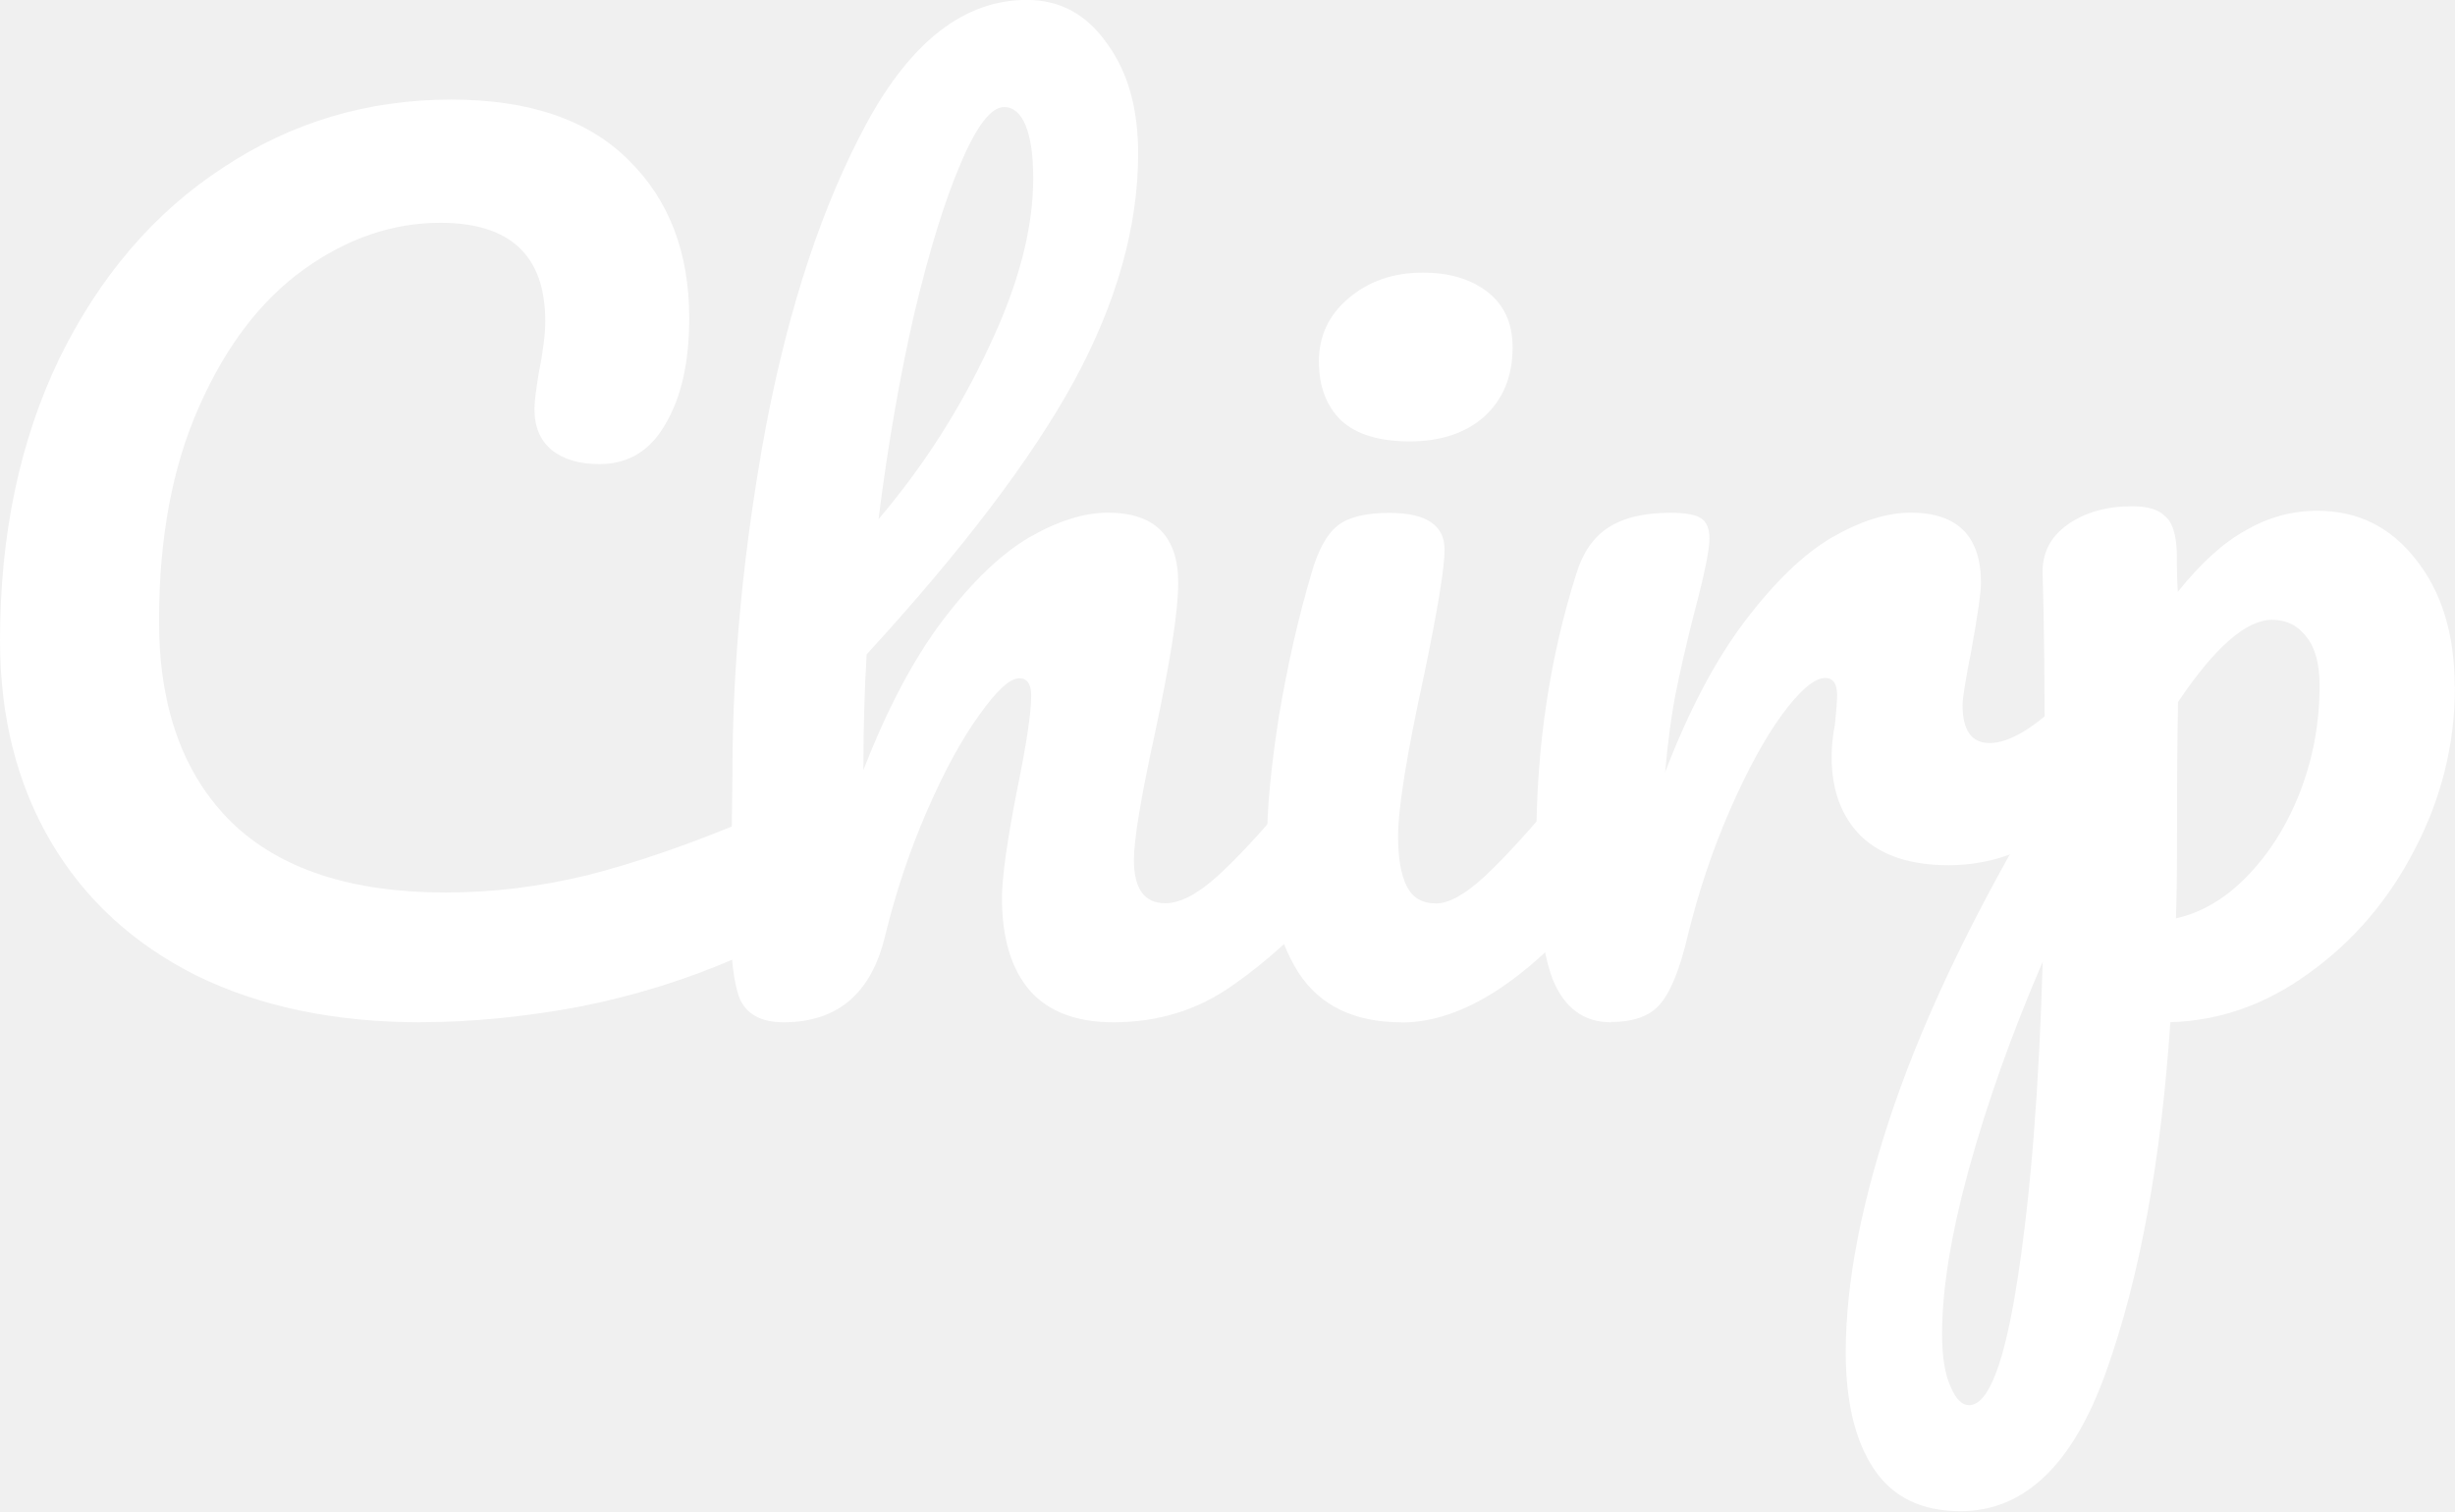
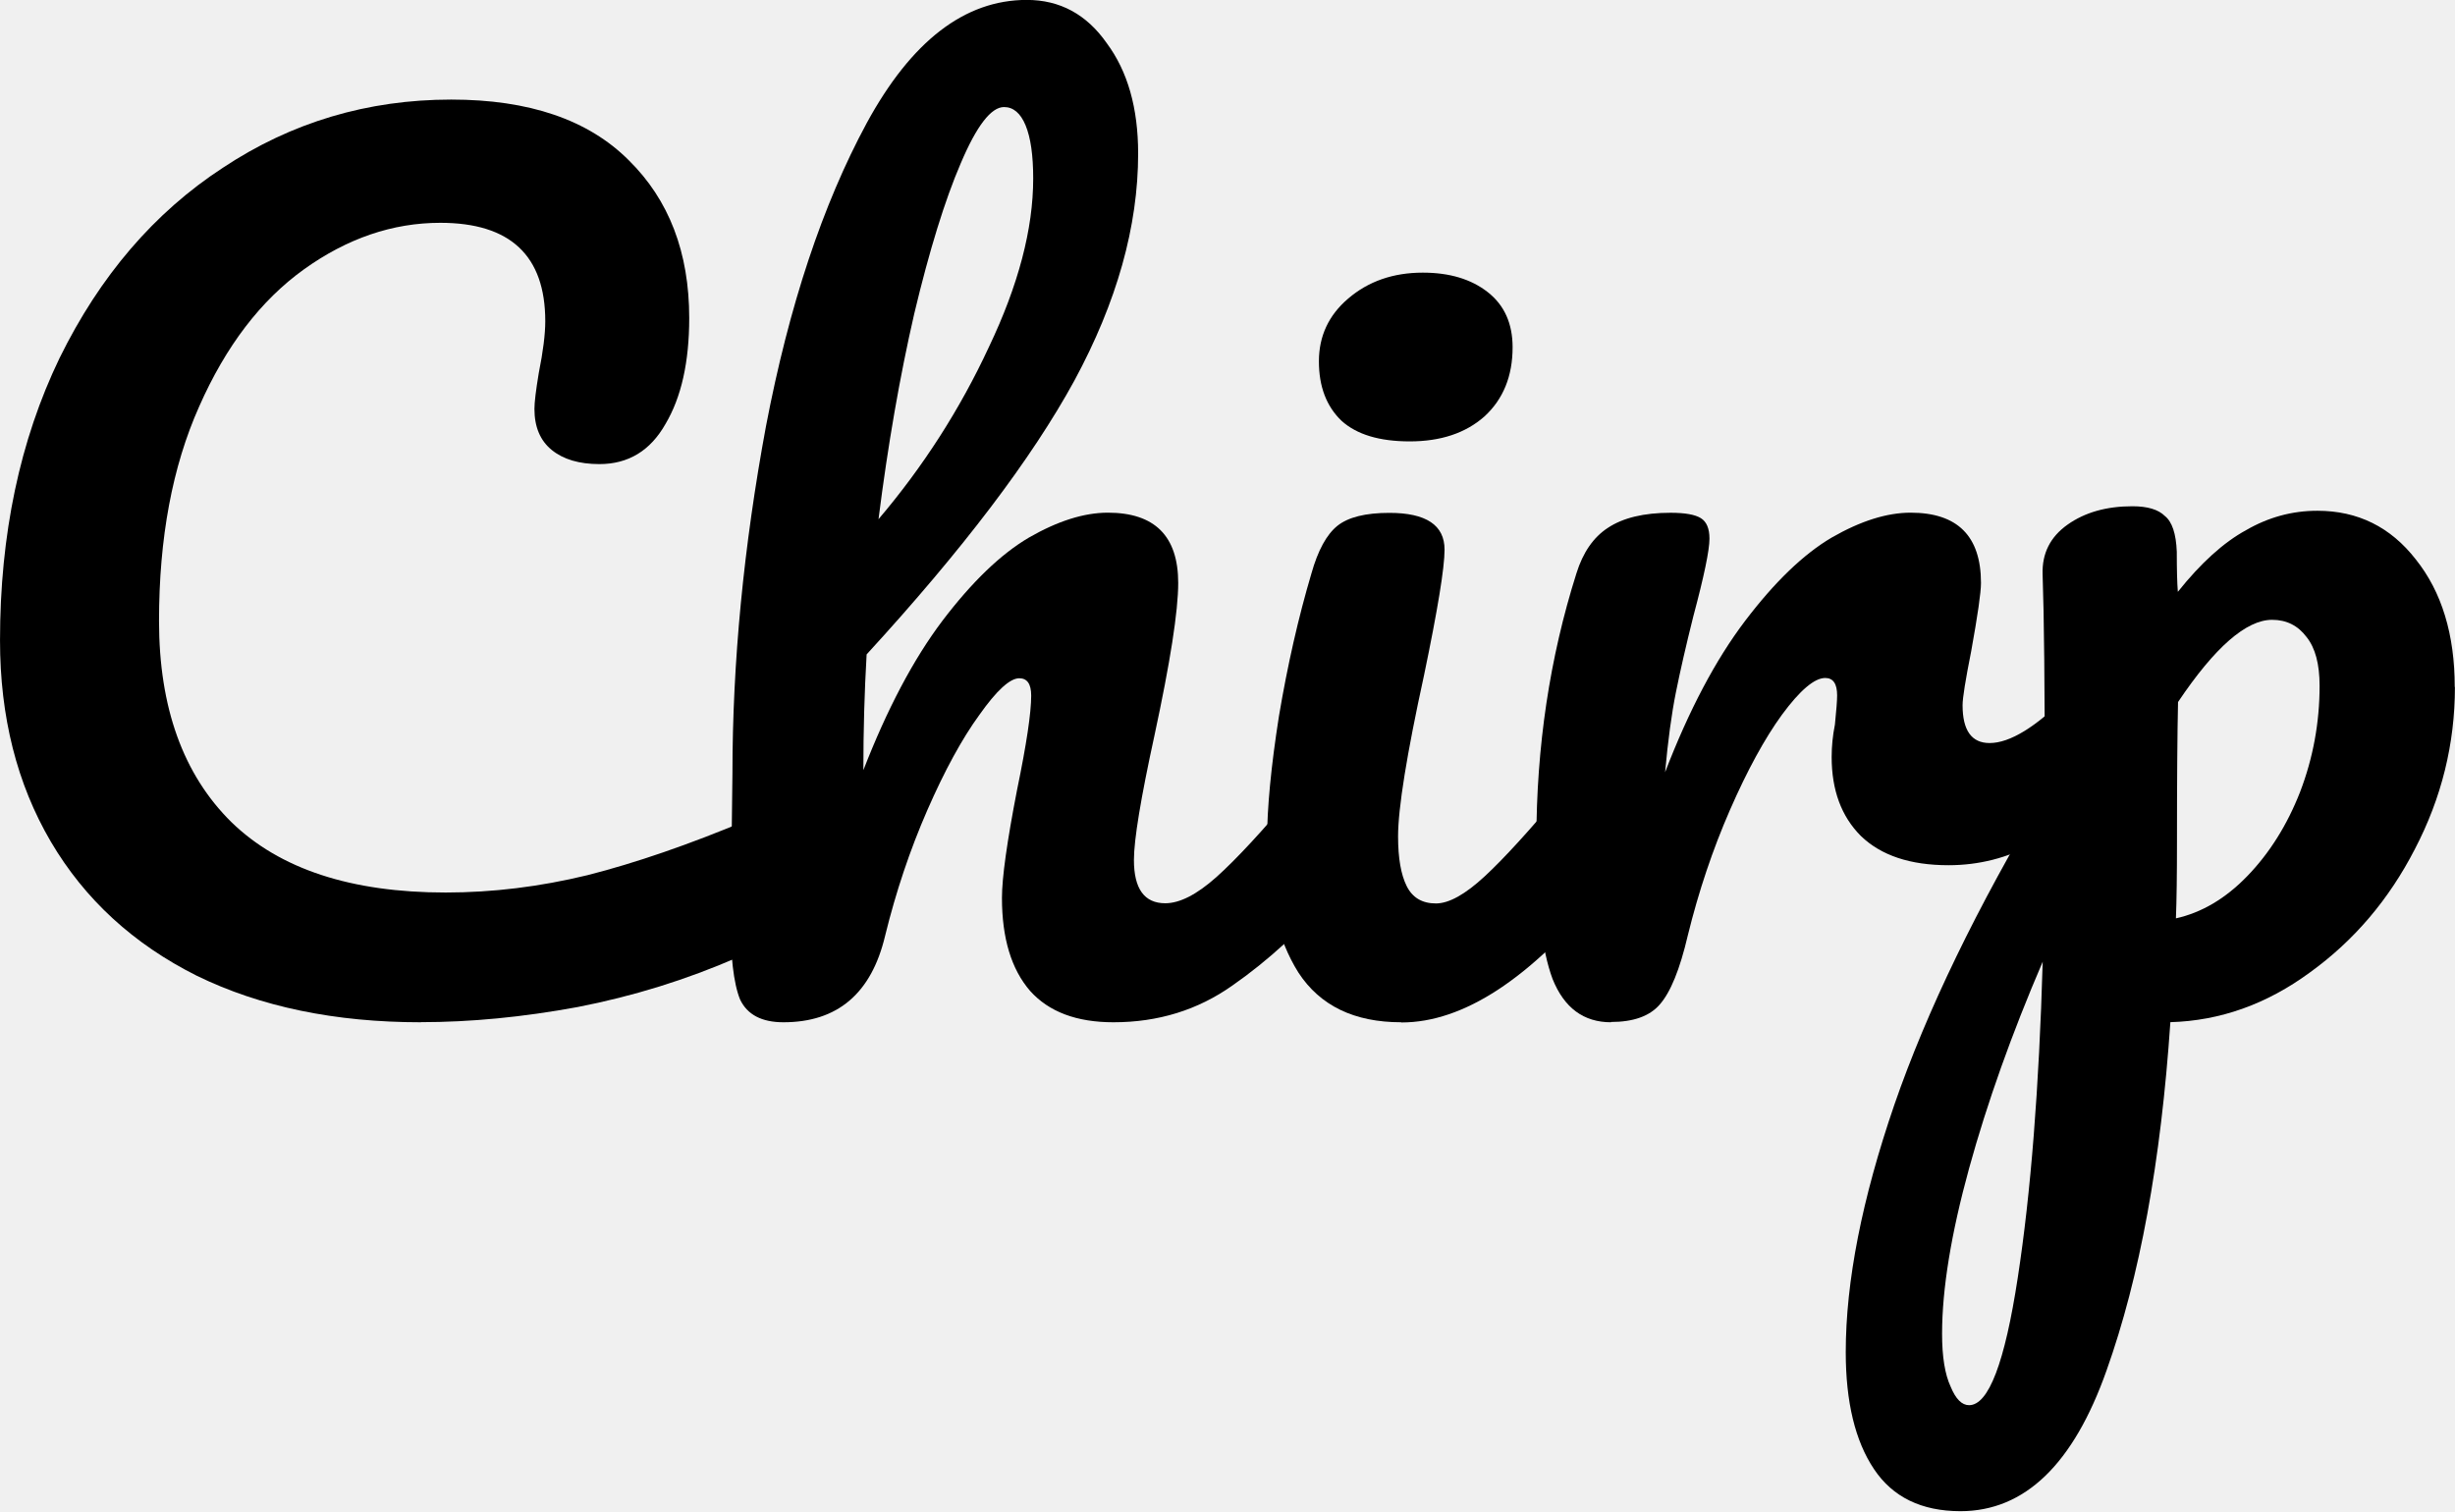
<svg xmlns="http://www.w3.org/2000/svg" width="25.615mm" height="15.771mm" viewBox="0 0 25.615 15.771" version="1.1" id="svg5">
  <style>
    /* Light mode default */
-     path { fill: #fff; }
+     path { fill: #000; }
    /* Dark mode override */
    @media (prefers-color-scheme: dark) {
-       path { fill: #000; }
-       rect { fill: #fff:; }
+       path { fill: #fff; }
+       rect { fill: #000::; }
    }
  </style>
  <defs id="defs2" />
  <g id="layer1" transform="translate(-2.159792,-2.30783)">
    <g aria-label="Chirp" id="text113" style="font-size:11.289px;font-family:Pacifico;-inkscape-font-specification:Pacifico;stroke-width:0.265">
      <path d="m 6.551,12.976 q -1.343,0 -2.337,-0.485 Q 3.221,11.994 2.69,11.091 2.16,10.187 2.16,8.991 q 0,-1.659 0.621,-2.946 0.632,-1.287 1.705,-1.987 1.072,-0.711 2.382,-0.711 1.219,0 1.851,0.632 0.632,0.621 0.632,1.648 0,0.689 -0.248,1.106 -0.237,0.418 -0.689,0.418 -0.316,0 -0.497,-0.147 -0.181,-0.147 -0.181,-0.429 0,-0.102 0.045,-0.373 0.068,-0.339 0.068,-0.542 0,-1.027 -1.095,-1.027 -0.745,0 -1.422,0.485 Q 4.655,5.604 4.237,6.552 3.819,7.489 3.819,8.788 q 0,1.355 0.756,2.1 0.756,0.734 2.235,0.734 0.734,0 1.479,-0.181 0.756,-0.192 1.671,-0.576 0.169,-0.068 0.282,-0.068 0.181,0 0.271,0.135 0.09,0.135 0.09,0.35 0,0.689 -0.745,1.016 -0.802,0.35 -1.671,0.519 -0.858,0.158 -1.637,0.158 z" id="path312" />
      <path d="m 15.989,10.402 q 0.147,0 0.226,0.135 0.09,0.135 0.09,0.373 0,0.452 -0.214,0.7 -0.519,0.598 -1.072,0.982 -0.542,0.384 -1.242,0.384 -0.576,0 -0.869,-0.327 -0.294,-0.339 -0.294,-0.971 0,-0.316 0.158,-1.129 0.147,-0.711 0.147,-0.982 0,-0.181 -0.124,-0.181 -0.147,0 -0.418,0.384 -0.271,0.373 -0.542,0.993 -0.271,0.621 -0.44,1.31 -0.214,0.903 -1.061,0.903 -0.339,0 -0.452,-0.237 -0.102,-0.248 -0.102,-0.881 0,-0.361 0.011,-0.576 l 0.011,-0.903 q 0,-1.738 0.35,-3.624 0.361,-1.885 1.05,-3.161 0.7,-1.287 1.671,-1.287 0.519,0 0.835,0.452 0.327,0.44 0.327,1.151 0,1.14 -0.666,2.371 -0.666,1.219 -2.167,2.856 -0.034,0.587 -0.034,1.208 0.373,-0.96 0.824,-1.558 0.463,-0.61 0.903,-0.869 0.452,-0.26 0.824,-0.26 0.734,0 0.734,0.734 0,0.44 -0.248,1.592 -0.214,0.982 -0.214,1.298 0,0.452 0.327,0.452 0.226,0 0.531,-0.271 0.316,-0.282 0.835,-0.903 0.135,-0.158 0.305,-0.158 z M 12.636,3.425 q -0.203,0 -0.452,0.587 -0.248,0.576 -0.485,1.569 -0.226,0.982 -0.373,2.145 0.7,-0.824 1.151,-1.795 0.463,-0.971 0.463,-1.761 0,-0.361 -0.079,-0.553 -0.079,-0.192 -0.226,-0.192 z" id="path309" />
      <path d="m 16.869,6.914 q -0.474,0 -0.711,-0.214 -0.237,-0.226 -0.237,-0.621 0,-0.395 0.305,-0.655 0.316,-0.271 0.779,-0.271 0.418,0 0.677,0.203 0.26,0.203 0.26,0.576 0,0.452 -0.294,0.722 -0.294,0.26 -0.779,0.26 z m -0.09,6.062 q -0.734,0 -1.072,-0.519 -0.327,-0.519 -0.327,-1.377 0,-0.508 0.124,-1.298 0.135,-0.802 0.339,-1.49 0.102,-0.361 0.271,-0.497 0.169,-0.135 0.542,-0.135 0.576,0 0.576,0.384 0,0.282 -0.214,1.31 -0.271,1.242 -0.271,1.682 0,0.339 0.09,0.519 0.09,0.181 0.305,0.181 0.203,0 0.508,-0.282 0.305,-0.282 0.813,-0.892 0.135,-0.158 0.305,-0.158 0.147,0 0.226,0.135 0.09,0.135 0.09,0.373 0,0.452 -0.214,0.7 -1.118,1.366 -2.088,1.366 z" id="path306" />
      <path d="m 18.969,12.976 q -0.429,0 -0.61,-0.452 -0.169,-0.452 -0.169,-1.445 0,-1.468 0.418,-2.788 0.102,-0.327 0.327,-0.474 0.237,-0.158 0.655,-0.158 0.226,0 0.316,0.056 0.09,0.056 0.09,0.214 0,0.181 -0.169,0.813 -0.113,0.452 -0.181,0.79 -0.068,0.339 -0.113,0.835 0.373,-0.971 0.835,-1.58 0.463,-0.61 0.903,-0.869 0.452,-0.26 0.824,-0.26 0.734,0 0.734,0.734 0,0.147 -0.102,0.711 -0.09,0.452 -0.09,0.564 0,0.395 0.282,0.395 0.316,0 0.813,-0.497 0.147,-0.147 0.305,-0.147 0.147,0 0.226,0.135 0.09,0.124 0.09,0.339 0,0.418 -0.226,0.655 -0.316,0.327 -0.745,0.564 -0.418,0.226 -0.892,0.226 -0.598,0 -0.914,-0.305 -0.305,-0.305 -0.305,-0.824 0,-0.169 0.034,-0.339 0.023,-0.226 0.023,-0.305 0,-0.181 -0.124,-0.181 -0.169,0 -0.452,0.384 -0.271,0.373 -0.542,0.993 -0.271,0.621 -0.44,1.31 -0.124,0.531 -0.294,0.722 -0.158,0.181 -0.508,0.181 z" id="path303" />
      <path d="m 27.774,9.476 q 0,0.892 -0.418,1.693 -0.406,0.79 -1.095,1.287 -0.677,0.497 -1.456,0.519 -0.147,2.179 -0.666,3.635 -0.519,1.468 -1.524,1.468 -0.61,0 -0.903,-0.44 -0.294,-0.44 -0.294,-1.219 0,-1.106 0.508,-2.585 0.508,-1.468 1.569,-3.24 0,-1.648 -0.023,-2.292 -0.011,-0.327 0.26,-0.519 0.271,-0.192 0.677,-0.192 0.237,0 0.339,0.102 0.113,0.09 0.124,0.373 0,0.282 0.011,0.418 0.361,-0.452 0.711,-0.643 0.35,-0.203 0.745,-0.203 0.632,0 1.027,0.508 0.406,0.508 0.406,1.332 z m -2.913,2.416 q 0.406,-0.09 0.745,-0.44 0.35,-0.361 0.553,-0.881 0.203,-0.531 0.203,-1.106 0,-0.339 -0.135,-0.508 Q 26.092,8.776 25.867,8.776 q -0.406,0 -0.982,0.858 -0.011,0.497 -0.011,1.456 0,0.519 -0.011,0.802 z m -2.156,5.08 q 0.305,0 0.508,-1.332 0.203,-1.321 0.26,-3.296 -0.485,1.129 -0.768,2.156 -0.282,1.027 -0.282,1.727 0,0.361 0.09,0.553 0.079,0.192 0.192,0.192 z" id="path300" />
    </g>
  </g>
</svg>
